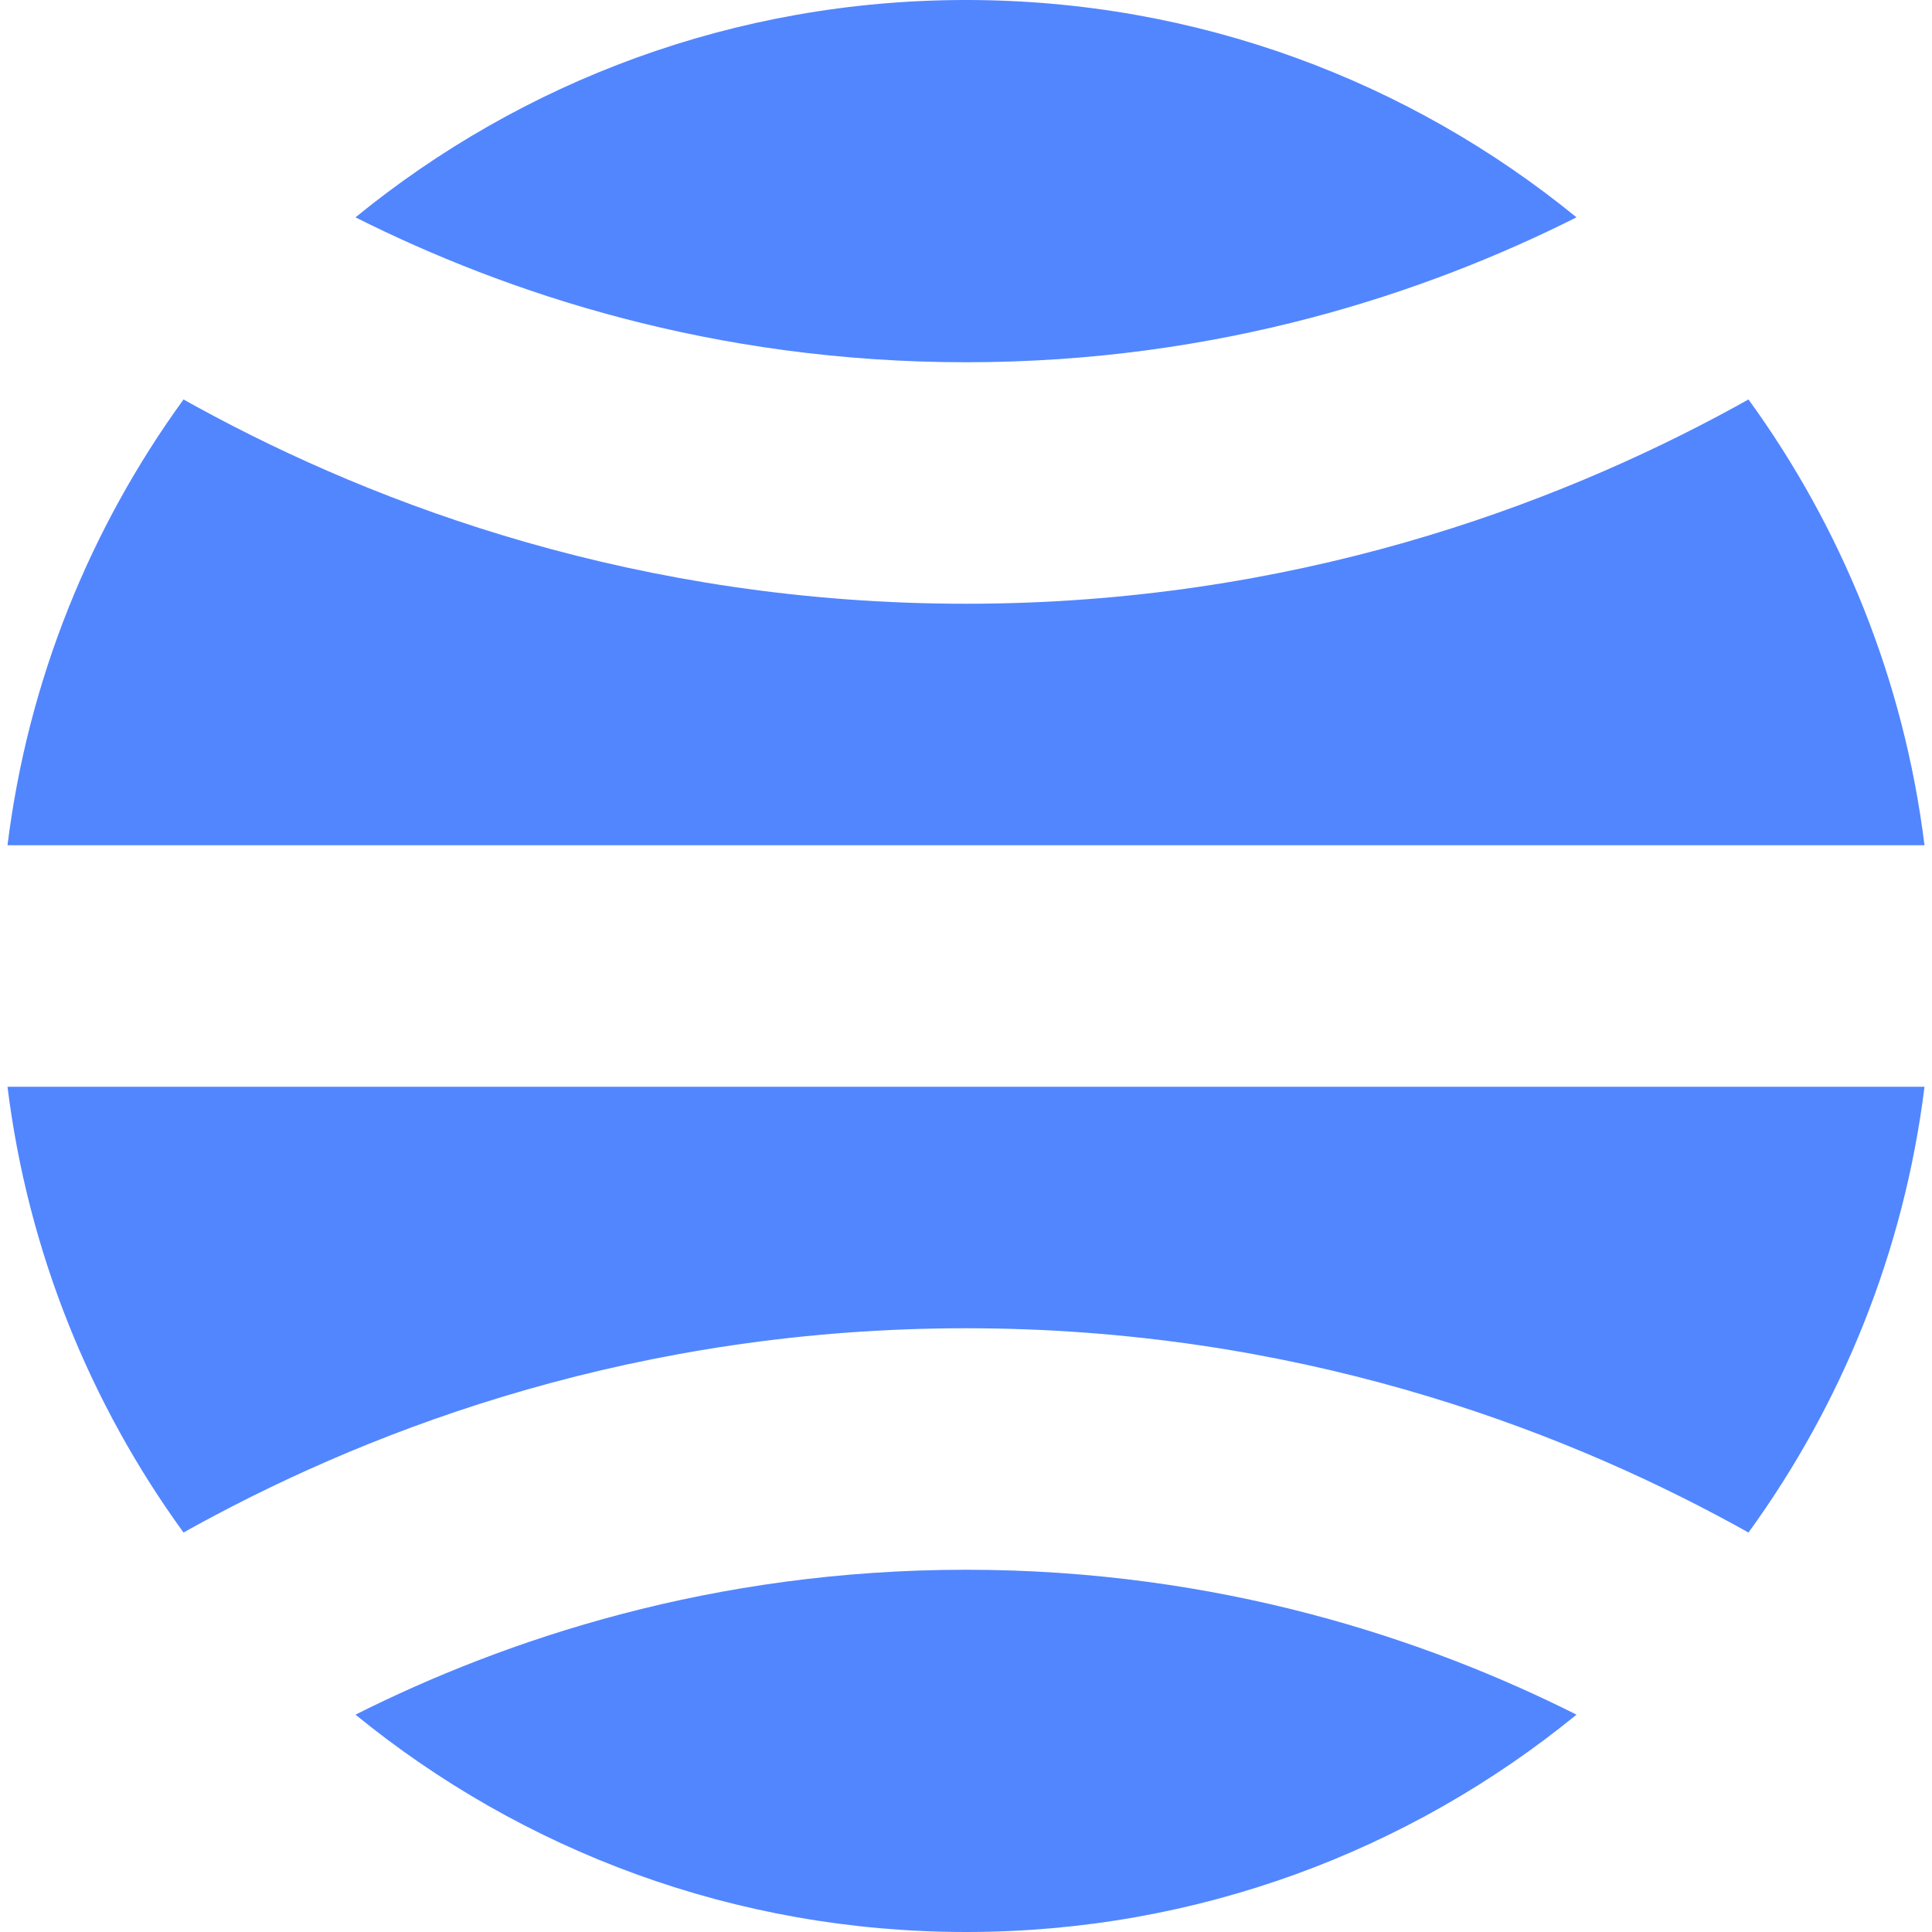
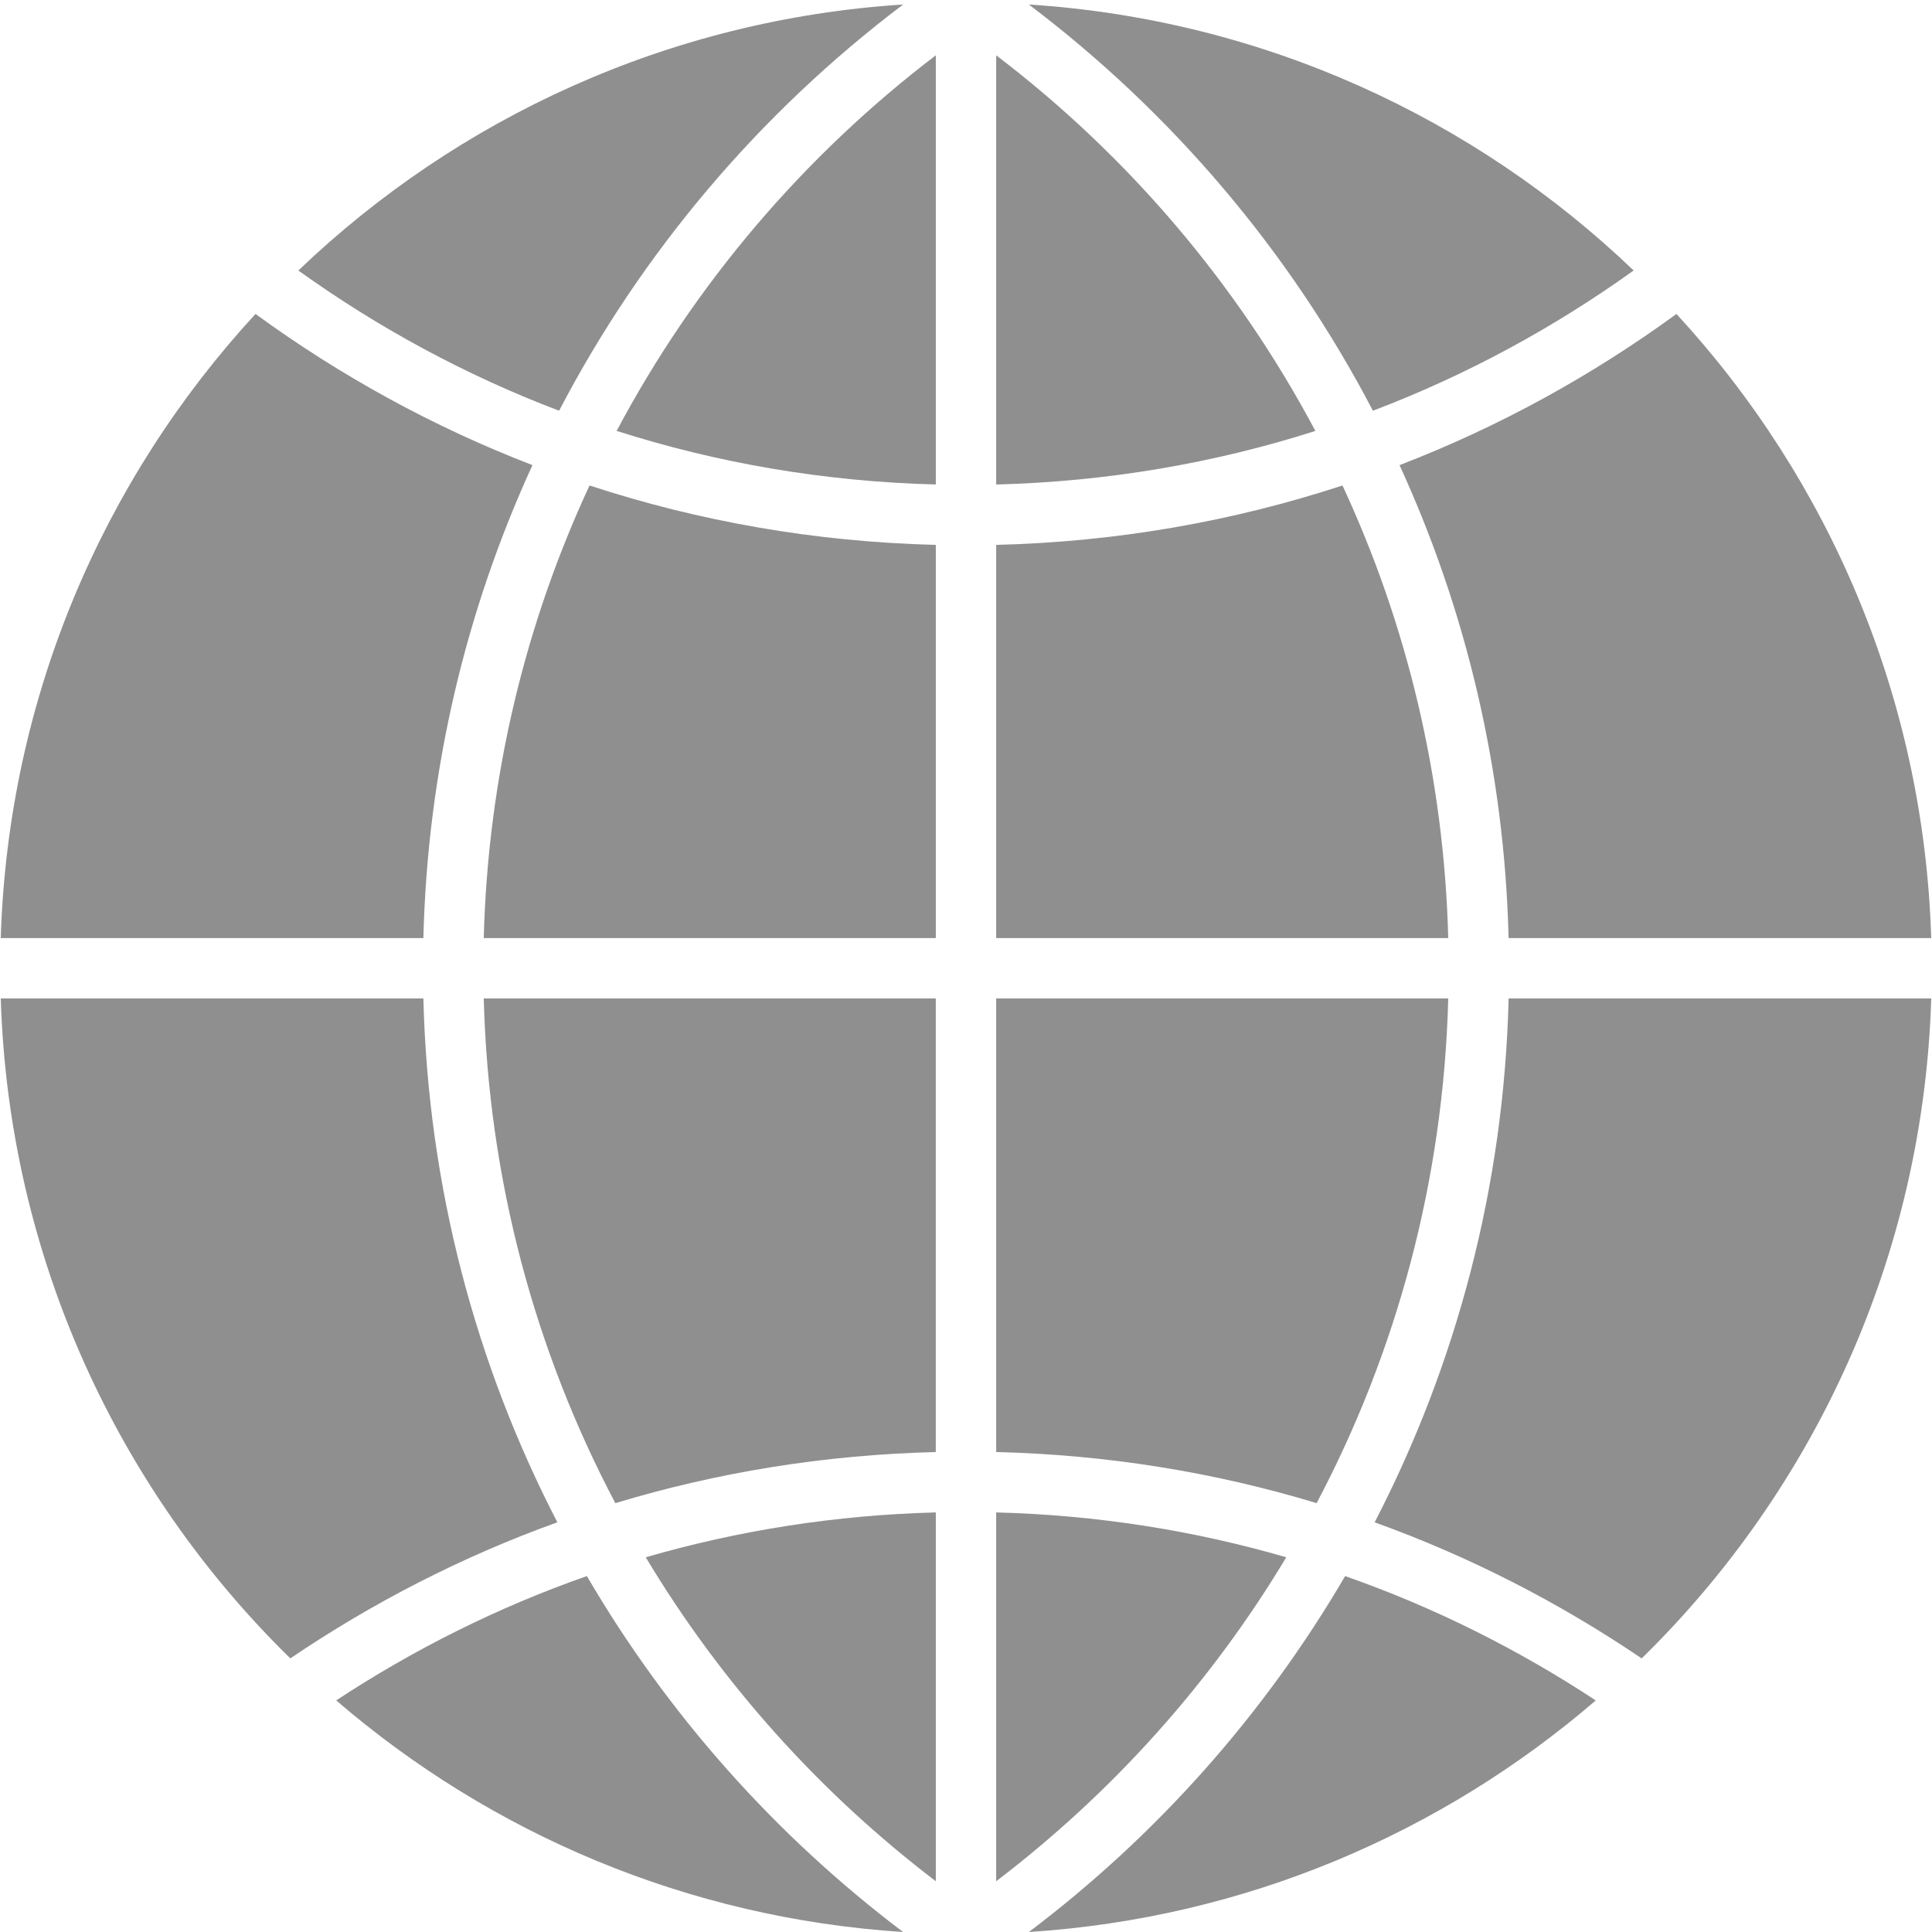
- <svg xmlns="http://www.w3.org/2000/svg" width="64px" height="64px" viewBox="0 0 16 16" fill="none" transform="rotate(0)">
+ <svg xmlns="http://www.w3.org/2000/svg" version="1.0" id="Layer_1" width="64px" height="64px" viewBox="0 0 64 64" enable-background="new 0 0 64 64" xml:space="preserve" fill="#000000">
  <g id="SVGRepo_bgCarrier" stroke-width="0" />
-   <g id="SVGRepo_tracerCarrier" stroke-linecap="round" stroke-linejoin="round" stroke="#CCCCCC" stroke-width="0.064" />
+   <g id="SVGRepo_tracerCarrier" stroke-linecap="round" stroke-linejoin="round" />
  <g id="SVGRepo_iconCarrier">
-     <path d="M1.52 3.308C0.748 4.371 0.232 5.632 0.062 7L15.938 7C15.768 5.632 15.252 4.371 14.48 3.308C14.439 3.331 14.396 3.355 14.354 3.378C12.868 4.188 10.704 5 8 5C5.295 5 3.131 4.188 1.646 3.378C1.603 3.355 1.561 3.331 1.52 3.308Z" fill="#5286ff" />
-     <path d="M13.056 1.8C11.811 2.425 10.098 3 8 3C5.902 3 4.189 2.425 2.944 1.8C4.322 0.675 6.082 0 8 0C9.918 0 11.678 0.675 13.056 1.8Z" fill="#5286ff" />
-     <path d="M0.062 9C0.232 10.368 0.748 11.629 1.52 12.692C1.561 12.669 1.603 12.645 1.646 12.622C3.132 11.812 5.295 11 8 11C10.704 11 12.868 11.812 14.354 12.622C14.397 12.645 14.439 12.669 14.48 12.692C15.252 11.629 15.768 10.368 15.938 9L0.062 9Z" fill="#5286ff" />
-     <path d="M8 16C6.082 16 4.322 15.325 2.944 14.2C4.189 13.575 5.902 13 8 13C10.098 13 11.811 13.575 13.056 14.2C11.678 15.325 9.918 16 8 16Z" fill="#5286ff" />
+     <g>
+       <path fill="#8f8f8f" d="M33,1.832V16.05c3.678-0.095,7.227-0.706,10.573-1.775C40.982,9.398,37.362,5.155,33,1.832z" />
+       <path fill="#8f8f8f" d="M46.361,15.408c2.198,4.789,3.476,10.085,3.613,15.667h14c-0.245-7.968-3.396-15.202-8.439-20.675 C52.73,12.446,49.653,14.141,46.361,15.408z" />
+       <path fill="#8f8f8f" d="M45.479,13.606c3.095-1.175,5.99-2.748,8.638-4.646c-5.278-5.051-12.278-8.312-20.035-8.811 C38.809,3.722,42.718,8.313,45.479,13.606z" />
+       <path fill="#8f8f8f" d="M49.975,33.075c-0.153,6.246-1.736,12.134-4.438,17.354c3.153,1.134,6.117,2.66,8.846,4.508 c5.71-5.592,9.328-13.303,9.592-21.861H49.975z" />
+       <path fill="#8f8f8f" d="M47.975,33.075H33v15.025c3.684,0.091,7.244,0.672,10.615,1.693C46.264,44.78,47.818,39.103,47.975,33.075z " />
+       <path fill="#8f8f8f" d="M31,33.075H16.025c0.156,6.027,1.711,11.705,4.359,16.719c3.371-1.021,6.932-1.603,10.615-1.693V33.075z" />
+       <path fill="#8f8f8f" d="M33,62.318c3.844-2.929,7.113-6.569,9.609-10.731c-3.062-0.889-6.282-1.4-9.609-1.486V62.318z" />
+       <path fill="#8f8f8f" d="M33,31.075h14.975c-0.139-5.346-1.377-10.416-3.504-14.993C40.847,17.271,36.997,17.951,33,18.05V31.075z" />
+       <path fill="#8f8f8f" d="M31,18.05c-3.997-0.099-7.848-0.779-11.471-1.968c-2.127,4.577-3.365,9.647-3.504,14.993H31V18.05z" />
+       <path fill="#8f8f8f" d="M18.521,13.606c2.761-5.293,6.67-9.885,11.397-13.457c-7.757,0.499-14.757,3.76-20.035,8.812 C12.53,10.859,15.427,12.432,18.521,13.606z" />
+       <path fill="#8f8f8f" d="M31,62.318V50.101c-3.327,0.086-6.548,0.598-9.609,1.486C23.887,55.749,27.156,59.391,31,62.318z" />
+       <path fill="#8f8f8f" d="M44.559,52.21c-2.683,4.592-6.251,8.599-10.476,11.79c7.156-0.46,13.668-3.271,18.778-7.671 C50.293,54.639,47.512,53.244,44.559,52.21z" />
+       <path fill="#8f8f8f" d="M19.441,52.209c-2.953,1.034-5.734,2.429-8.304,4.119c5.11,4.4,11.623,7.212,18.779,7.672 C25.692,60.809,22.124,56.802,19.441,52.209z" />
+       <path fill="#8f8f8f" d="M14.025,33.075h-14c0.264,8.559,3.882,16.27,9.592,21.861c2.729-1.848,5.692-3.374,8.846-4.508 C15.762,45.209,14.179,39.321,14.025,33.075z" />
+       <path fill="#8f8f8f" d="M31,1.832c-4.362,3.322-7.982,7.566-10.573,12.442c3.347,1.069,6.896,1.681,10.573,1.775V1.832z" />
+       <path fill="#8f8f8f" d="M14.025,31.075c0.138-5.582,1.415-10.878,3.613-15.667c-3.292-1.268-6.369-2.962-9.174-5.008 c-5.043,5.473-8.194,12.707-8.439,20.675H14.025z" />
+     </g>
  </g>
</svg>
